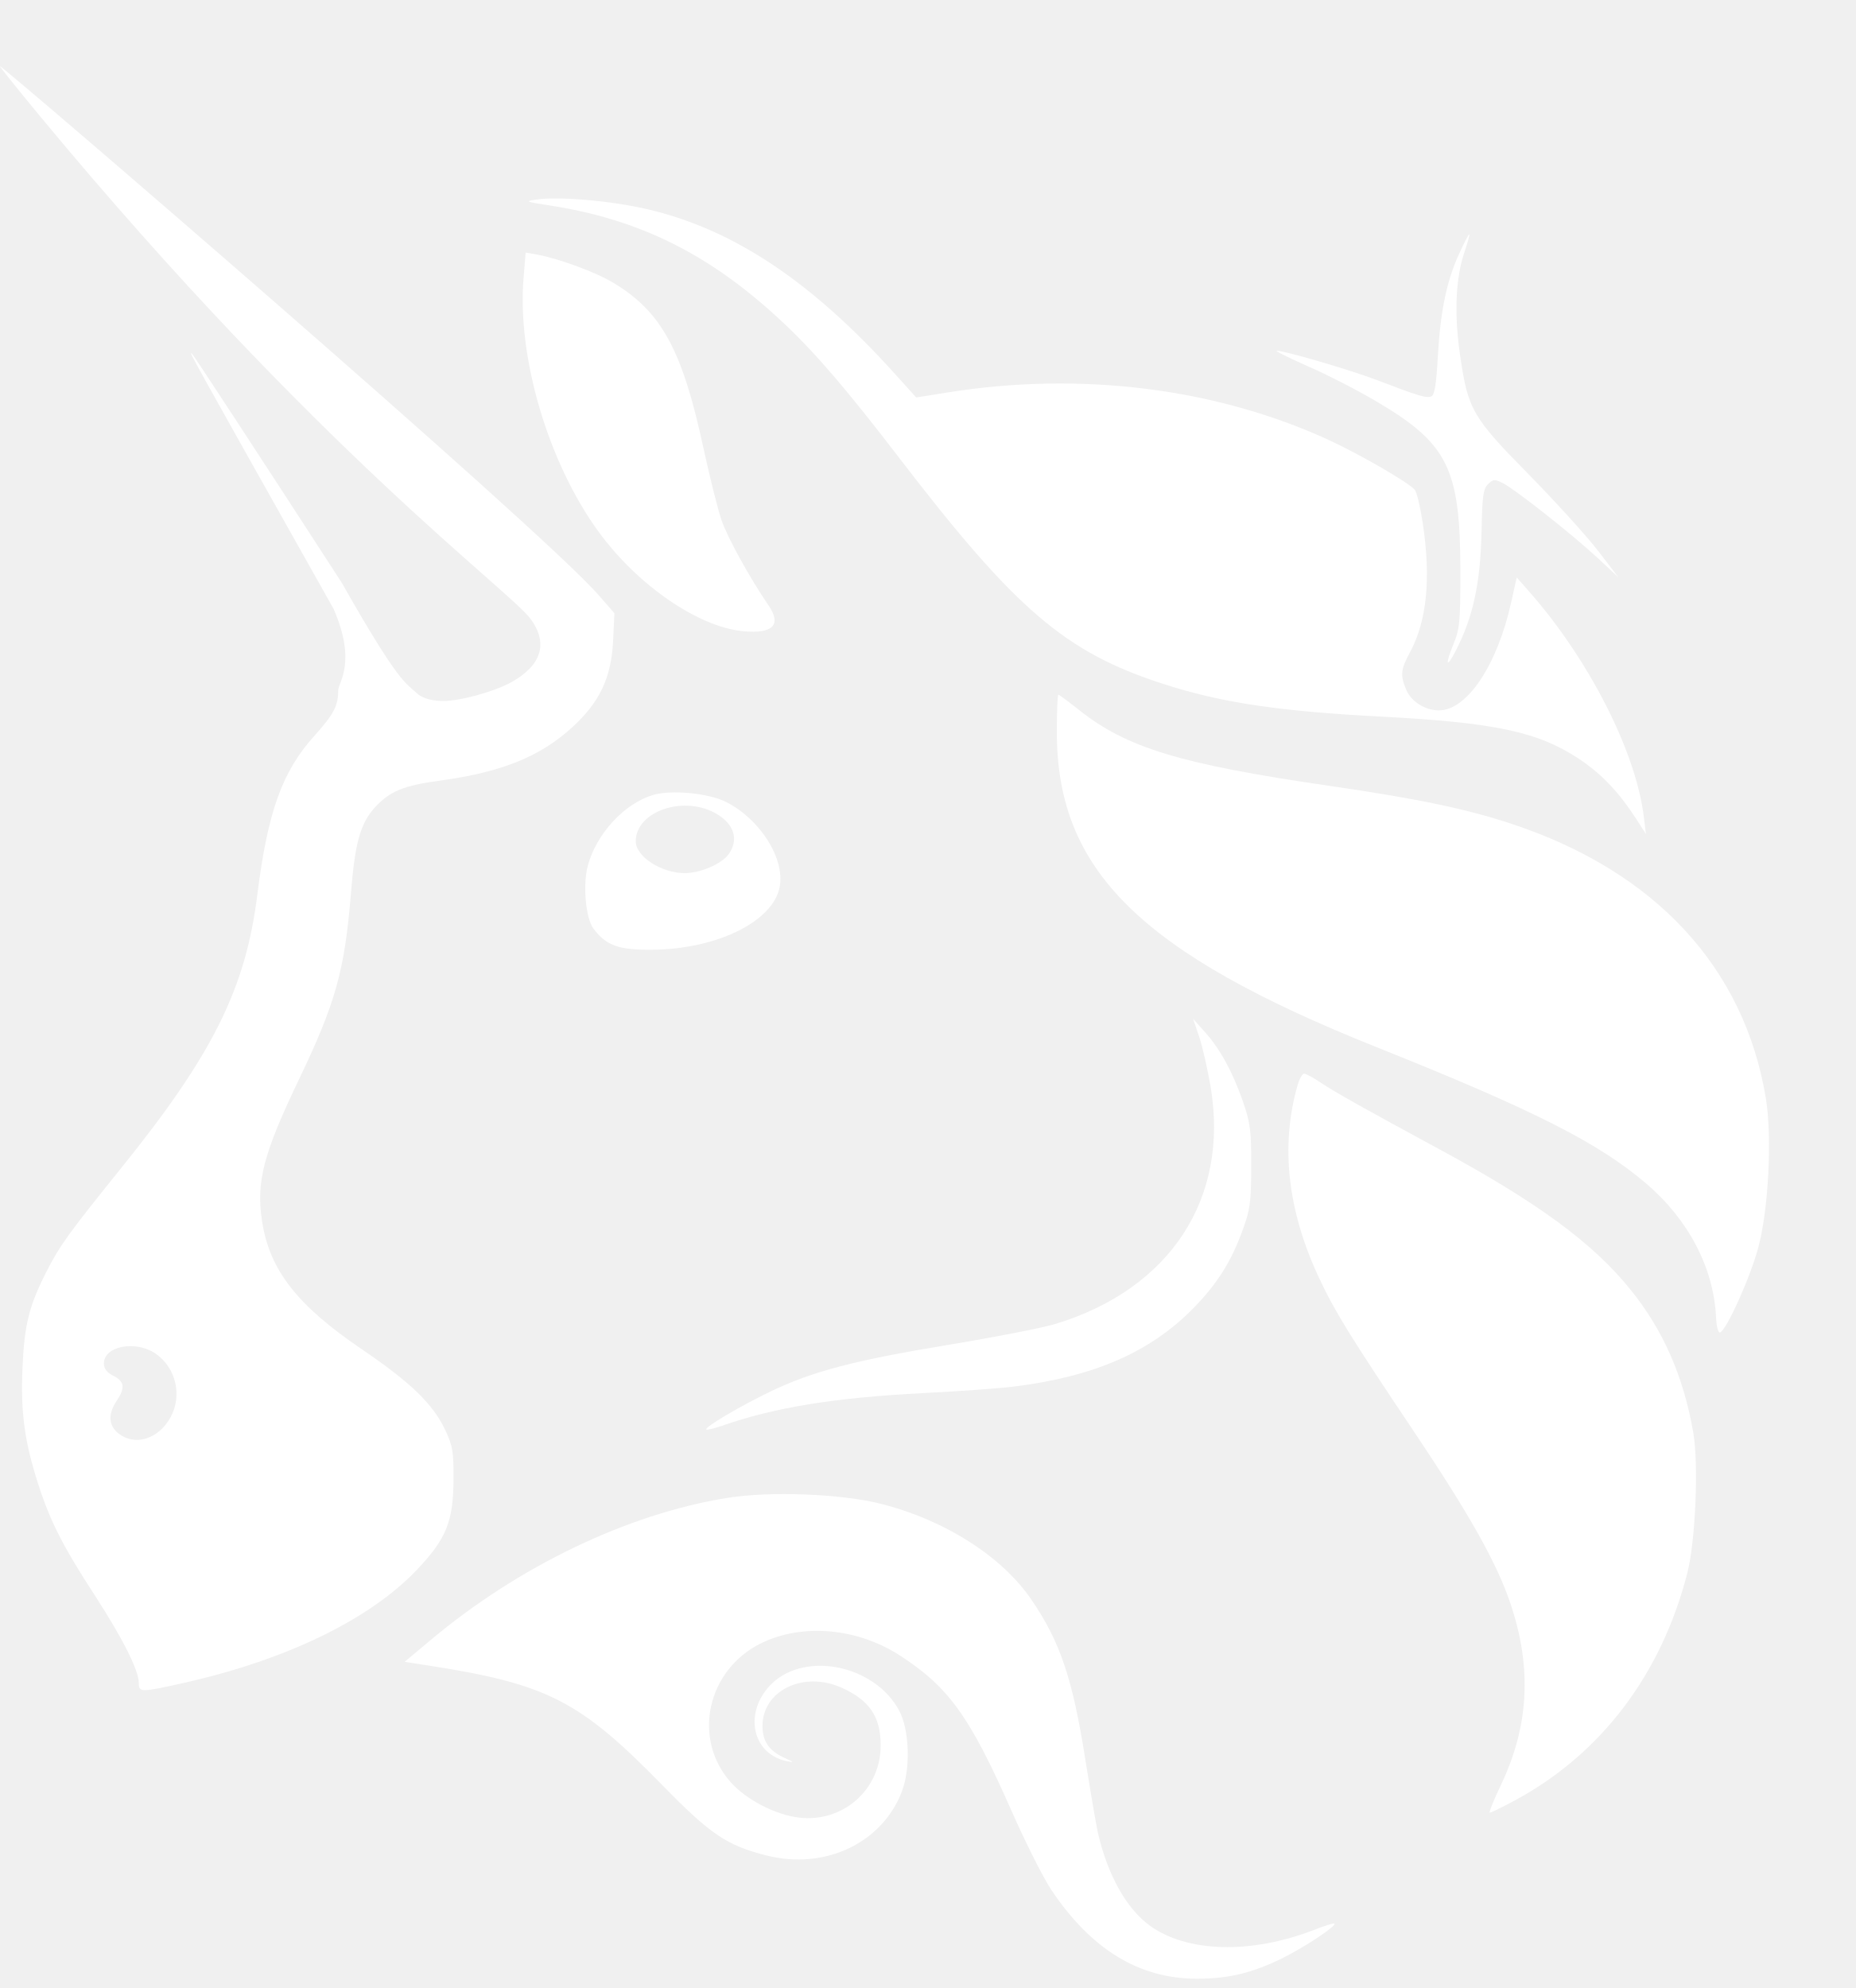
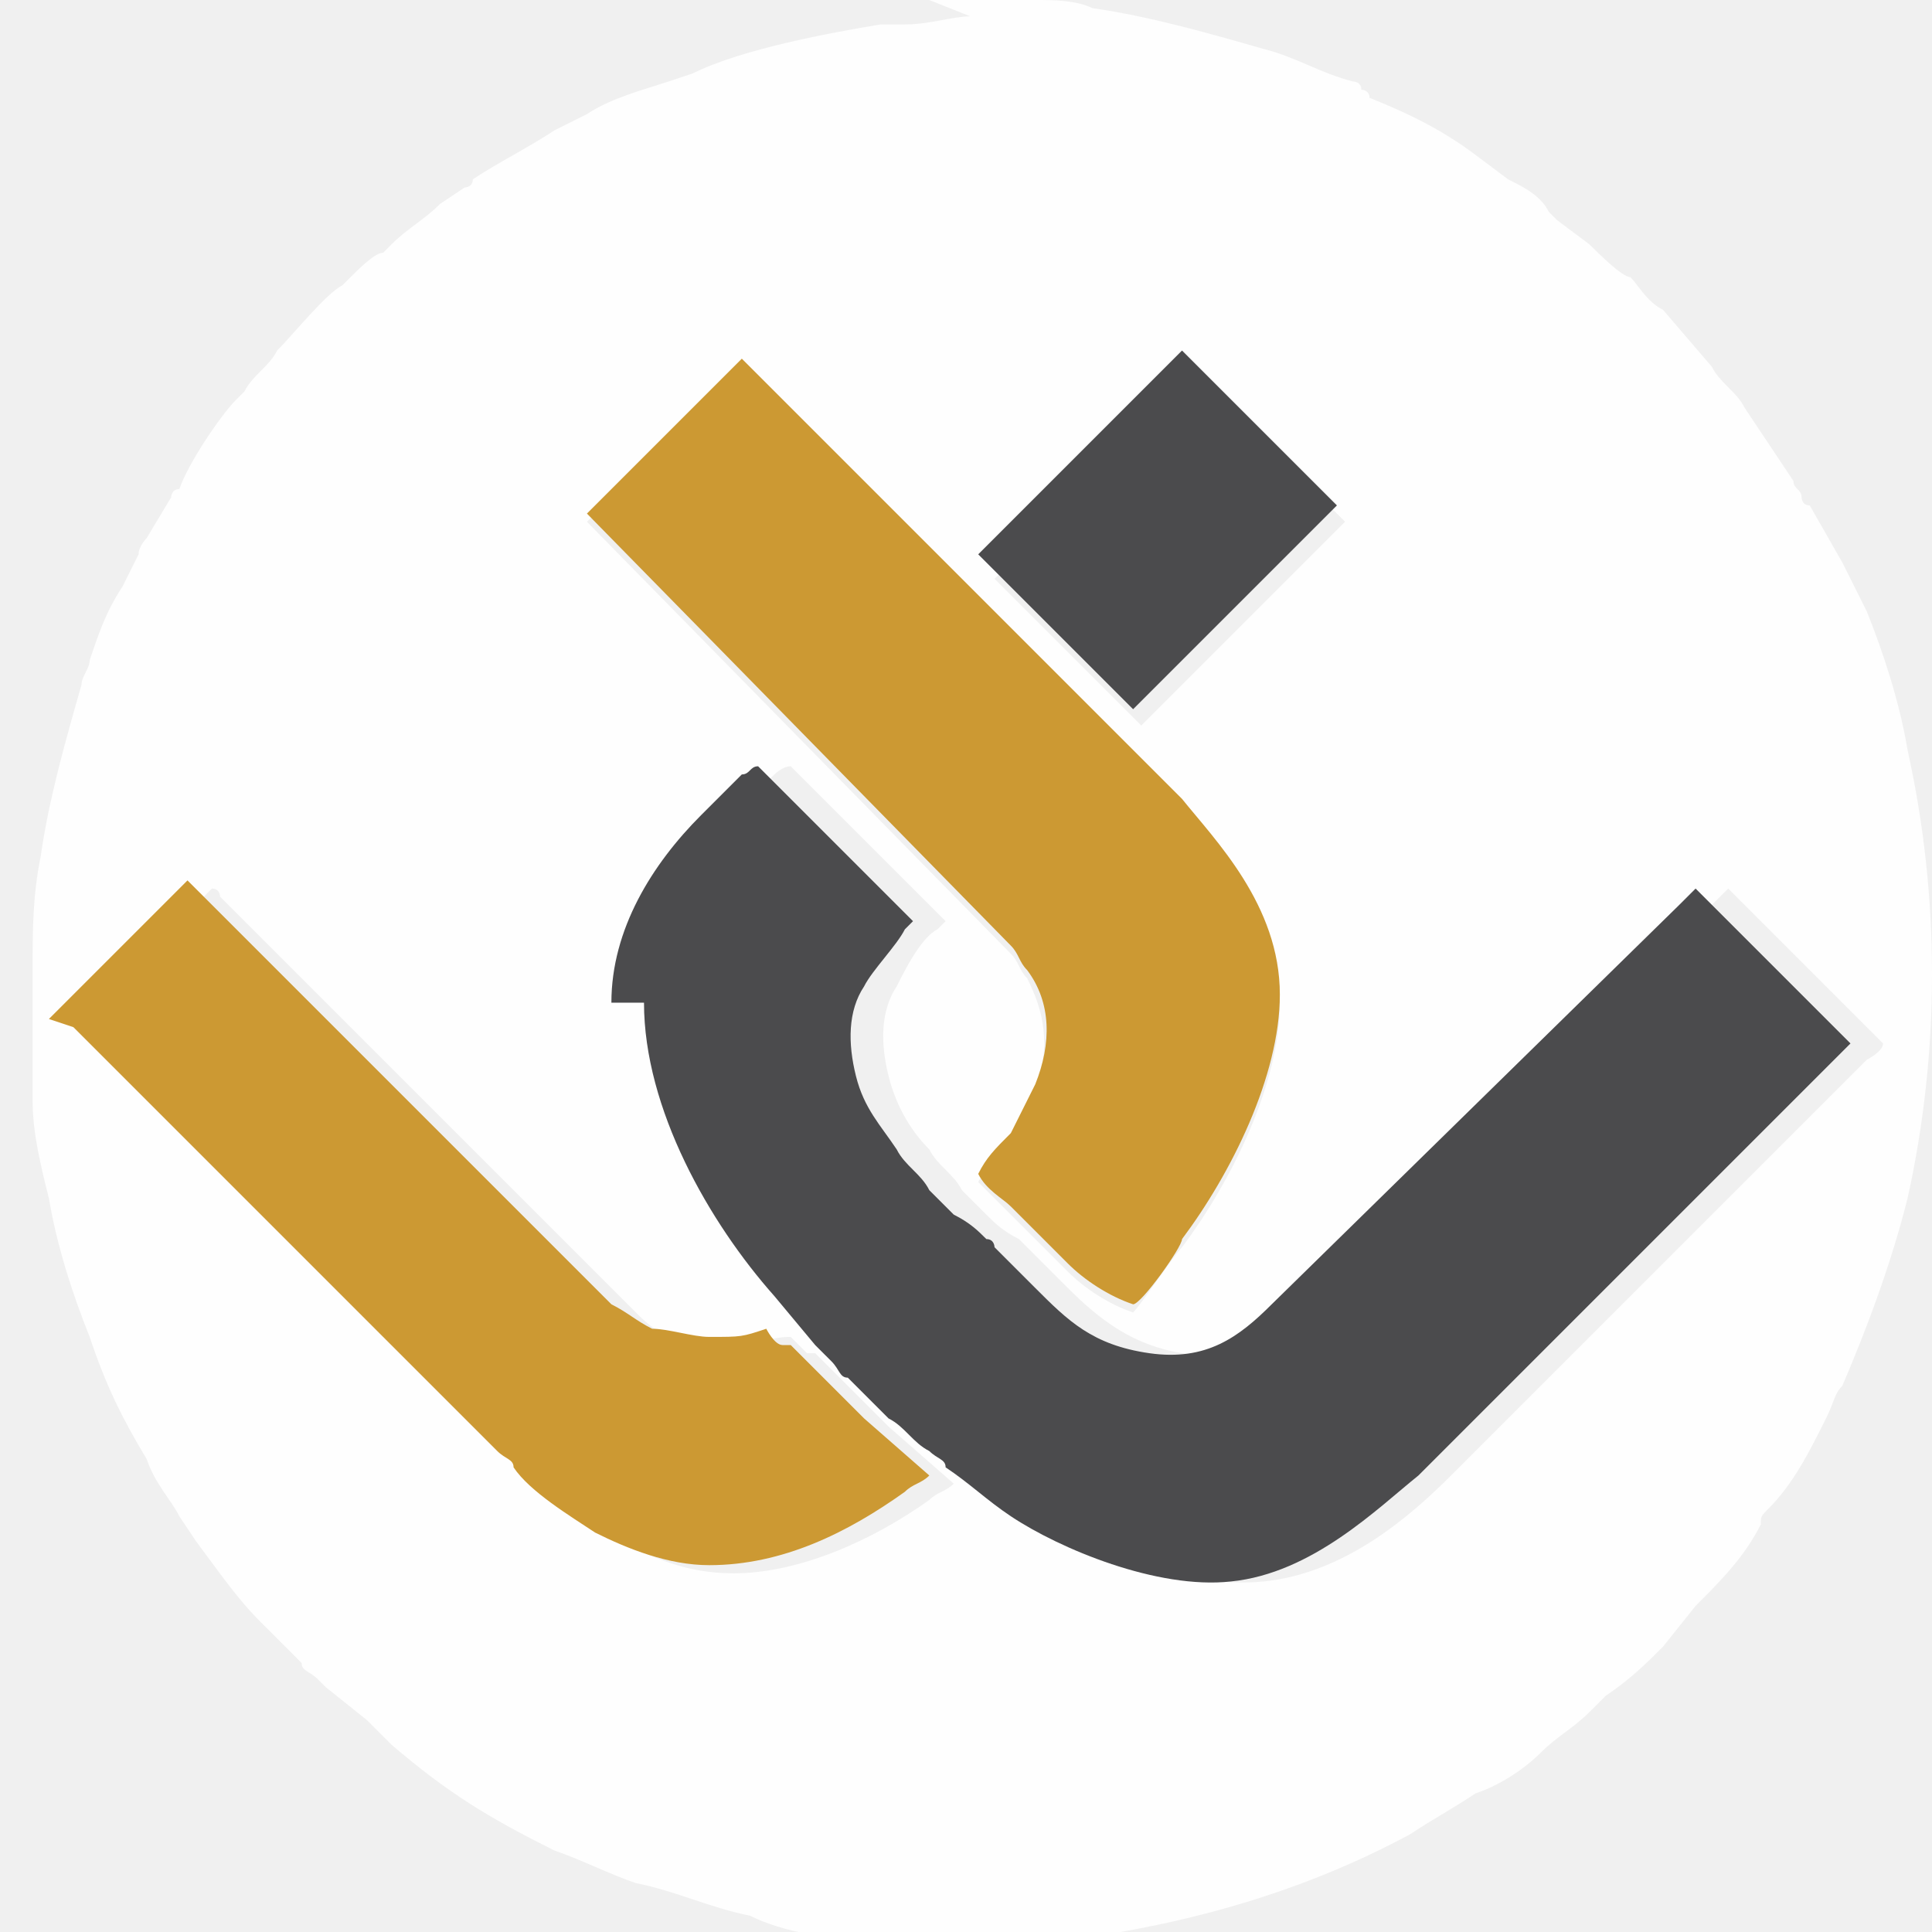
- <svg xmlns="http://www.w3.org/2000/svg" width="14" height="15" viewBox="0 0 14 15" fill="none">
-   <path d="M4.152 1.551C3.964 1.522 3.956 1.519 4.045 1.506C4.214 1.48 4.615 1.515 4.891 1.58C5.535 1.732 6.121 2.122 6.747 2.815L6.913 2.999L7.151 2.961C8.153 2.801 9.172 2.928 10.024 3.319C10.259 3.427 10.629 3.641 10.675 3.696C10.69 3.714 10.717 3.827 10.735 3.947C10.798 4.365 10.767 4.684 10.638 4.923C10.568 5.053 10.564 5.094 10.611 5.206C10.649 5.294 10.753 5.36 10.857 5.36C11.069 5.36 11.297 5.019 11.402 4.546L11.444 4.357L11.527 4.451C11.983 4.965 12.342 5.665 12.403 6.163L12.419 6.293L12.343 6.175C12.211 5.972 12.078 5.833 11.908 5.722C11.602 5.521 11.279 5.452 10.422 5.407C9.648 5.367 9.21 5.301 8.776 5.16C8.037 4.921 7.665 4.602 6.787 3.458C6.397 2.949 6.157 2.668 5.917 2.442C5.372 1.927 4.837 1.657 4.152 1.551Z" fill="white" />
-   <path d="M10.849 2.686C10.869 2.346 10.915 2.121 11.009 1.916C11.046 1.835 11.08 1.768 11.086 1.768C11.091 1.768 11.075 1.828 11.05 1.901C10.982 2.101 10.971 2.373 11.018 2.69C11.077 3.092 11.111 3.15 11.539 3.584C11.739 3.788 11.972 4.045 12.057 4.155L12.211 4.356L12.057 4.212C11.869 4.037 11.436 3.695 11.341 3.646C11.277 3.614 11.267 3.614 11.228 3.653C11.191 3.689 11.184 3.743 11.179 3.999C11.171 4.398 11.116 4.654 10.984 4.91C10.913 5.048 10.902 5.019 10.966 4.862C11.014 4.746 11.019 4.694 11.019 4.308C11.018 3.533 10.925 3.346 10.382 3.027C10.245 2.946 10.018 2.829 9.878 2.768C9.739 2.706 9.628 2.652 9.632 2.648C9.647 2.633 10.177 2.787 10.39 2.868C10.708 2.99 10.76 3.005 10.799 2.991C10.824 2.981 10.837 2.906 10.849 2.686Z" fill="white" />
-   <path d="M4.517 4.013C4.136 3.491 3.899 2.69 3.951 2.091L3.966 1.906L4.053 1.921C4.217 1.951 4.498 2.055 4.63 2.135C4.991 2.353 5.148 2.64 5.307 3.378C5.354 3.594 5.415 3.839 5.443 3.922C5.488 4.055 5.66 4.366 5.799 4.568C5.899 4.714 5.833 4.783 5.611 4.763C5.272 4.733 4.813 4.418 4.517 4.013Z" fill="white" />
-   <path d="M10.386 7.901C8.602 7.187 7.974 6.567 7.974 5.522C7.974 5.368 7.979 5.242 7.986 5.242C7.992 5.242 8.061 5.293 8.139 5.355C8.501 5.643 8.906 5.766 10.027 5.929C10.688 6.025 11.059 6.102 11.402 6.215C12.49 6.574 13.164 7.302 13.325 8.294C13.371 8.583 13.344 9.123 13.268 9.408C13.209 9.633 13.026 10.039 12.978 10.054C12.964 10.059 12.951 10.008 12.948 9.938C12.93 9.566 12.74 9.203 12.422 8.931C12.06 8.622 11.575 8.376 10.386 7.901Z" fill="white" />
-   <path d="M9.134 8.197C9.111 8.065 9.073 7.896 9.048 7.822L9.002 7.687L9.087 7.782C9.204 7.912 9.296 8.079 9.375 8.302C9.434 8.472 9.441 8.522 9.441 8.798C9.44 9.069 9.433 9.126 9.377 9.279C9.29 9.52 9.182 9.69 9.001 9.874C8.675 10.204 8.256 10.386 7.651 10.462C7.546 10.475 7.24 10.497 6.971 10.511C6.292 10.546 5.845 10.619 5.444 10.759C5.386 10.779 5.335 10.791 5.329 10.786C5.313 10.77 5.587 10.608 5.812 10.5C6.13 10.347 6.447 10.264 7.157 10.147C7.508 10.089 7.87 10.018 7.962 9.99C8.83 9.726 9.277 9.043 9.134 8.197Z" fill="white" />
-   <path d="M9.952 9.641C9.715 9.135 9.66 8.646 9.79 8.19C9.804 8.141 9.826 8.101 9.84 8.101C9.853 8.101 9.909 8.131 9.964 8.168C10.073 8.241 10.292 8.364 10.876 8.68C11.604 9.075 12.02 9.38 12.302 9.73C12.549 10.035 12.702 10.384 12.776 10.808C12.818 11.049 12.793 11.628 12.731 11.87C12.535 12.634 12.08 13.234 11.431 13.584C11.336 13.635 11.251 13.677 11.241 13.677C11.232 13.678 11.267 13.59 11.318 13.483C11.537 13.029 11.562 12.588 11.396 12.097C11.295 11.796 11.089 11.429 10.673 10.808C10.189 10.087 10.071 9.895 9.952 9.641Z" fill="white" />
-   <path d="M3.25 12.374C3.913 11.818 4.736 11.423 5.487 11.302C5.81 11.25 6.349 11.271 6.648 11.347C7.128 11.469 7.558 11.742 7.781 12.068C7.999 12.387 8.093 12.664 8.19 13.282C8.229 13.525 8.271 13.77 8.283 13.825C8.356 14.145 8.499 14.401 8.675 14.529C8.956 14.733 9.439 14.746 9.914 14.562C9.994 14.53 10.064 14.509 10.069 14.514C10.086 14.531 9.847 14.69 9.678 14.774C9.451 14.886 9.271 14.93 9.031 14.93C8.596 14.93 8.235 14.71 7.934 14.262C7.874 14.173 7.741 13.909 7.637 13.674C7.319 12.953 7.162 12.733 6.793 12.493C6.471 12.283 6.056 12.246 5.744 12.398C5.335 12.598 5.22 13.118 5.514 13.448C5.631 13.579 5.848 13.692 6.026 13.714C6.359 13.755 6.645 13.504 6.645 13.17C6.645 12.953 6.561 12.829 6.35 12.734C6.061 12.605 5.752 12.756 5.753 13.025C5.754 13.14 5.804 13.212 5.92 13.264C5.994 13.298 5.996 13.3 5.935 13.288C5.671 13.233 5.609 12.916 5.821 12.706C6.077 12.454 6.605 12.565 6.786 12.91C6.862 13.055 6.871 13.343 6.805 13.517C6.656 13.907 6.223 14.112 5.783 14C5.484 13.924 5.362 13.842 5.001 13.473C4.374 12.831 4.131 12.706 3.227 12.566L3.053 12.539L3.25 12.374Z" fill="white" />
-   <path fill-rule="evenodd" clip-rule="evenodd" d="M0.308 0.884C2.402 3.41 3.845 4.452 4.005 4.672C4.137 4.854 4.087 5.018 3.861 5.146C3.735 5.217 3.475 5.289 3.346 5.289C3.199 5.289 3.148 5.233 3.148 5.233C3.063 5.153 3.015 5.167 2.578 4.396C1.972 3.46 1.464 2.684 1.45 2.671C1.418 2.641 1.419 2.642 2.517 4.594C2.694 5.001 2.552 5.15 2.552 5.208C2.552 5.326 2.519 5.388 2.373 5.551C2.129 5.821 2.02 6.125 1.941 6.754C1.853 7.459 1.605 7.957 0.917 8.81C0.515 9.309 0.449 9.4 0.347 9.602C0.219 9.855 0.184 9.997 0.17 10.316C0.155 10.655 0.184 10.873 0.288 11.197C0.379 11.48 0.474 11.666 0.717 12.04C0.926 12.363 1.047 12.603 1.047 12.697C1.047 12.771 1.061 12.771 1.386 12.698C2.163 12.524 2.794 12.217 3.149 11.841C3.369 11.608 3.42 11.48 3.422 11.161C3.423 10.953 3.416 10.909 3.359 10.789C3.267 10.594 3.099 10.431 2.728 10.179C2.243 9.85 2.035 9.584 1.978 9.219C1.931 8.919 1.986 8.708 2.254 8.148C2.532 7.569 2.601 7.322 2.648 6.739C2.678 6.362 2.719 6.213 2.828 6.093C2.942 5.969 3.044 5.927 3.326 5.889C3.785 5.826 4.077 5.708 4.317 5.488C4.525 5.298 4.612 5.114 4.626 4.837L4.636 4.627L4.519 4.493C4.098 4.004 0.026 0.5 0 0.5C-0.005 0.5 0.133 0.673 0.308 0.884ZM1.284 10.699C1.379 10.531 1.328 10.316 1.169 10.21C1.018 10.111 0.784 10.158 0.784 10.287C0.784 10.327 0.806 10.356 0.856 10.381C0.94 10.424 0.946 10.472 0.88 10.57C0.813 10.67 0.819 10.757 0.895 10.817C1.018 10.912 1.192 10.86 1.284 10.699Z" fill="white" />
-   <path fill-rule="evenodd" clip-rule="evenodd" d="M4.925 5.999C4.71 6.064 4.501 6.291 4.436 6.529C4.396 6.674 4.419 6.929 4.478 7.007C4.574 7.134 4.666 7.168 4.917 7.166C5.407 7.163 5.833 6.954 5.883 6.692C5.923 6.478 5.736 6.181 5.478 6.051C5.345 5.984 5.062 5.957 4.925 5.999ZM5.499 6.444C5.574 6.337 5.541 6.222 5.412 6.144C5.168 5.995 4.797 6.118 4.797 6.348C4.797 6.463 4.99 6.588 5.167 6.588C5.285 6.588 5.446 6.518 5.499 6.444Z" fill="white" />
+ <svg xmlns="http://www.w3.org/2000/svg" xml:space="preserve" width="3.532mm" height="3.532mm" version="1.1" style="shape-rendering:geometricPrecision; text-rendering:geometricPrecision; image-rendering:optimizeQuality; fill-rule:evenodd; clip-rule:evenodd" viewBox="0 0 2.37 2.37">
+   <defs>
+     <style type="text/css">
+    
+     .fil0 {fill:#FEFEFE}
+     .fil1 {fill:#4B4B4D}
+     .fil2 {fill:#CC9933}
+    
+   </style>
+   </defs>
+   <g id="Layer_x0020_1">
+     <path class="fil0" d="M0.09 1.26c0,-0.01 0.04,-0.04 0.04,-0.04l0.13 -0.13c0.01,0 0.01,0.01 0.01,0.01l0.07 0.07c0.13,0.13 0.27,0.27 0.4,0.4 0.01,0.01 0.03,0.03 0.04,0.04 0.01,0.01 0.03,0.03 0.05,0.03 0.02,0.01 0.05,0.01 0.07,0.01 0.04,0 0.04,-0.01 0.07,-0.01 0.01,0.01 0.02,0.02 0.02,0.02 0,0 0,0 0.01,0 0,0 0,0 0.01,0.01 0,0 0,0 0.01,0.01 0.02,0.02 0.03,0.03 0.04,0.04 0.01,0.01 0.02,0.02 0.03,0.03l0.08 0.07c-0.01,0.01 -0.02,0.01 -0.03,0.02 -0.07,0.05 -0.16,0.09 -0.24,0.09 -0.06,0 -0.1,-0.02 -0.14,-0.04 -0.03,-0.02 -0.08,-0.05 -0.1,-0.08 -0.01,-0.01 -0.02,-0.02 -0.02,-0.02l-0.43 -0.43c-0.01,-0.01 -0.08,-0.08 -0.09,-0.09zm1.05 -1.26l0.06 0c0.01,0 0.02,0 0.04,0 0.01,-0 0.02,0 0.03,0 0.02,0 0.05,0 0.07,0.01 0.07,0.01 0.14,0.03 0.21,0.05 0.04,0.01 0.07,0.03 0.11,0.04 0,0 0.01,0 0.01,0.01 0,0 0.01,0 0.01,0.01 0.05,0.02 0.09,0.04 0.13,0.07l0.04 0.03c0.02,0.01 0.04,0.02 0.05,0.04 0,0 0.01,0.01 0.01,0.01l0.04 0.03c0.01,0.01 0.04,0.04 0.05,0.04 0.01,0.01 0.02,0.03 0.04,0.04l0.06 0.07c0.01,0.02 0.03,0.03 0.04,0.05 0.02,0.03 0.04,0.06 0.06,0.09 0,0.01 0.01,0.01 0.01,0.02 0,0 0,0.01 0.01,0.01l0.04 0.07c0.01,0.02 0.02,0.04 0.03,0.06 0.02,0.05 0.04,0.11 0.05,0.17 0.04,0.18 0.04,0.37 -0,0.55 -0.02,0.08 -0.05,0.16 -0.08,0.23 -0.01,0.01 -0.01,0.02 -0.02,0.04 -0.02,0.04 -0.04,0.08 -0.07,0.11 -0.01,0.01 -0.01,0.01 -0.01,0.02 -0.02,0.04 -0.05,0.07 -0.08,0.1l-0.04 0.05c-0.02,0.02 -0.04,0.04 -0.07,0.06l-0.02 0.02c-0.02,0.02 -0.04,0.03 -0.06,0.05 -0.02,0.02 -0.05,0.04 -0.08,0.05 -0.03,0.02 -0.05,0.03 -0.08,0.05 -0.13,0.07 -0.27,0.11 -0.42,0.13 -0.03,0 -0.06,0.01 -0.08,0.01l-0.06 0c-0.04,0 -0.07,-0 -0.1,-0.01 -0.05,-0 -0.11,-0.01 -0.15,-0.03 -0.05,-0.01 -0.09,-0.03 -0.14,-0.04 -0.03,-0.01 -0.07,-0.03 -0.1,-0.04 -0.08,-0.04 -0.13,-0.07 -0.2,-0.13 -0,-0 -0.01,-0.01 -0.01,-0.01 -0,-0 -0.01,-0.01 -0.01,-0.01 -0,-0 -0.01,-0.01 -0.01,-0.01l-0.05 -0.04c-0,-0 -0.01,-0.01 -0.01,-0.01 -0.01,-0.01 -0.02,-0.01 -0.02,-0.02l-0.05 -0.05c-0.03,-0.03 -0.05,-0.06 -0.08,-0.1l-0.02 -0.03c-0.01,-0.02 -0.03,-0.04 -0.04,-0.07 -0.03,-0.05 -0.05,-0.09 -0.07,-0.15 -0.02,-0.05 -0.04,-0.11 -0.05,-0.17 -0.01,-0.04 -0.02,-0.08 -0.02,-0.12 -0,-0.01 -0,-0.02 -0,-0.03 -0,-0.01 -0,-0.02 -0,-0.03 -0,-0.02 -0,-0.05 -0,-0.07l0 -0.03c0,-0.05 0,-0.09 0.01,-0.14 0.01,-0.07 0.03,-0.14 0.05,-0.21 0,-0.01 0.01,-0.02 0.01,-0.03 0.01,-0.03 0.02,-0.06 0.04,-0.09l0.02 -0.04c0,-0.01 0.01,-0.02 0.01,-0.02l0.03 -0.05c0,-0 0,-0.01 0.01,-0.01 0.01,-0.03 0.05,-0.09 0.07,-0.11 0,-0 0.01,-0.01 0.01,-0.01 0.01,-0.02 0.03,-0.03 0.04,-0.05 0.02,-0.02 0.06,-0.07 0.08,-0.08l0.01 -0.01c0.01,-0.01 0.03,-0.03 0.04,-0.03l0.01 -0.01c0.02,-0.02 0.04,-0.03 0.06,-0.05l0.03 -0.02c0,-0 0.01,-0 0.01,-0.01 0.03,-0.02 0.07,-0.04 0.1,-0.06l0.04 -0.02c0.03,-0.02 0.07,-0.03 0.1,-0.04l0.03 -0.01c0.06,-0.03 0.17,-0.05 0.23,-0.06 0.01,-0 0.02,-0 0.03,-0 0.03,-0 0.06,-0.01 0.08,-0.01zm-0.35 1.23c0,-0.09 0.06,-0.17 0.11,-0.23l0.05 -0.05c0,-0 0.01,-0.01 0.02,-0.01l0.19 0.19c-0,0 -0.01,0.01 -0.01,0.01 -0.02,0.01 -0.04,0.05 -0.05,0.07 -0.02,0.03 -0.02,0.07 -0.01,0.11 0.01,0.04 0.03,0.07 0.05,0.09 0.01,0.02 0.03,0.03 0.04,0.05l0.03 0.03c0.01,0.01 0.02,0.02 0.04,0.03 0,0 0.01,0.01 0.01,0.01l0.05 0.05c0.04,0.04 0.08,0.07 0.14,0.08 0.06,0.01 0.1,-0.02 0.15,-0.06l0.5 -0.49c0,-0 0.01,-0.01 0.02,-0.02l0.19 0.19c-0,0.01 -0.02,0.02 -0.02,0.02l-0.33 0.33c-0.06,0.06 -0.12,0.12 -0.18,0.18 -0.05,0.05 -0.13,0.12 -0.23,0.13 -0.1,0.01 -0.21,-0.04 -0.27,-0.08 -0.03,-0.02 -0.05,-0.03 -0.08,-0.06 -0.01,-0.01 -0.02,-0.01 -0.02,-0.02 -0.02,-0.01 -0.03,-0.03 -0.05,-0.04l-0.02 -0.02c-0.01,-0.01 -0.02,-0.02 -0.03,-0.03 -0.01,-0.01 -0.01,-0.02 -0.02,-0.02l-0.02 -0.02 -0.05 -0.06c-0.08,-0.09 -0.16,-0.23 -0.16,-0.36zm0.67 -0.78l0.19 0.19 -0.25 0.25c-0,-0 -0.09,-0.09 -0.09,-0.09 -0.03,-0.03 -0.07,-0.07 -0.09,-0.09l0.25 -0.25zm-0.55 -0l0.18 0.18c0.06,0.06 0.12,0.12 0.18,0.18 0.06,0.06 0.12,0.12 0.18,0.18 0.05,0.05 0.12,0.13 0.12,0.24 0,0.1 -0.06,0.22 -0.12,0.3 -0.01,0.01 -0.05,0.07 -0.06,0.08 -0.03,-0.01 -0.06,-0.03 -0.08,-0.05 -0,-0 -0,-0 -0.01,-0.01l-0.05 -0.05c-0,-0 -0.01,-0.01 -0.01,-0.01 -0.01,-0.01 -0.03,-0.03 -0.04,-0.04 0.01,-0.02 0.02,-0.03 0.04,-0.05 0.01,-0.02 0.02,-0.04 0.03,-0.06 0.02,-0.06 0.01,-0.1 -0.01,-0.14 -0.01,-0.01 -0.01,-0.02 -0.02,-0.03l-0.52 -0.53 0.19 -0.19z" />
+     <path class="fil1" d="M0.79 1.23c0,0.13 0.08,0.27 0.16,0.36l0.05 0.06 0.02 0.02c0.01,0.01 0.01,0.02 0.02,0.02 0.01,0.01 0.02,0.02 0.03,0.03l0.02 0.02c0.02,0.01 0.03,0.03 0.05,0.04 0.01,0.01 0.02,0.01 0.02,0.02 0.03,0.02 0.05,0.04 0.08,0.06 0.06,0.04 0.18,0.09 0.27,0.08 0.1,-0.01 0.18,-0.09 0.23,-0.13 0.06,-0.06 0.12,-0.12 0.18,-0.18l0.33 -0.33c0.01,-0.01 0.02,-0.02 0.02,-0.02l-0.19 -0.19c-0,0 -0.01,0.01 -0.02,0.02l-0.5 0.49c-0.04,0.04 -0.08,0.07 -0.15,0.06 -0.07,-0.01 -0.1,-0.04 -0.14,-0.08l-0.05 -0.05c-0,-0 -0,-0.01 -0.01,-0.01 -0.01,-0.01 -0.02,-0.02 -0.04,-0.03l-0.03 -0.03c-0.01,-0.02 -0.03,-0.03 -0.04,-0.05 -0.02,-0.03 -0.04,-0.05 -0.05,-0.09 -0.01,-0.04 -0.01,-0.08 0.01,-0.11 0.01,-0.02 0.04,-0.05 0.05,-0.07 0,-0 0.01,-0.01 0.01,-0.01l-0.19 -0.19c-0.01,0 -0.01,0.01 -0.02,0.01l-0.05 0.05c-0.06,0.06 -0.11,0.14 -0.11,0.23z" />
+     <path class="fil2" d="M0.72 0.63l0.52 0.53c0.01,0.01 0.01,0.02 0.02,0.03 0.03,0.04 0.03,0.09 0.01,0.14 -0.01,0.02 -0.02,0.04 -0.03,0.06 -0.02,0.02 -0.03,0.03 -0.04,0.05 0.01,0.02 0.03,0.03 0.04,0.04 0,0 0.01,0.01 0.01,0.01l0.05 0.05c0,0 0,0 0.01,0.01 0.02,0.02 0.05,0.04 0.08,0.05 0.01,-0 0.06,-0.07 0.06,-0.08 0.06,-0.08 0.12,-0.2 0.12,-0.3 0,-0.11 -0.08,-0.19 -0.12,-0.24 -0.06,-0.06 -0.12,-0.12 -0.18,-0.18 -0.06,-0.06 -0.12,-0.12 -0.18,-0.18l-0.18 -0.18 -0.19 0.19z" />
+     <path class="fil2" d="M0.09 1.26c0.01,0.01 0.08,0.08 0.09,0.09l0.43 0.43c0.01,0.01 0.02,0.01 0.02,0.02 0.02,0.03 0.07,0.06 0.1,0.08 0.04,0.02 0.09,0.04 0.14,0.04 0.09,-0 0.17,-0.04 0.24,-0.09 0.01,-0.01 0.02,-0.01 0.03,-0.02l-0.08 -0.07c-0.01,-0.01 -0.02,-0.02 -0.03,-0.03 -0.01,-0.01 -0.02,-0.02 -0.04,-0.04 -0,-0 -0,-0 -0.01,-0.01 -0,-0 -0,-0 -0.01,-0.01 -0,-0 -0,-0 -0.01,-0 -0.01,-0 -0.02,-0.02 -0.02,-0.02 -0.03,0.01 -0.03,0.01 -0.07,0.01 -0.02,-0 -0.05,-0.01 -0.07,-0.01 -0.02,-0.01 -0.03,-0.02 -0.05,-0.03 -0.01,-0.01 -0.03,-0.03 -0.04,-0.04 -0.13,-0.13 -0.27,-0.27 -0.4,-0.4l-0.07 -0.07c-0,-0 -0.01,-0.01 -0.01,-0.01l-0.13 0.13c-0.01,0.01 -0.04,0.04 -0.04,0.04z" />
+     <path class="fil1" d="M1.21 0.69c0.03,0.03 0.07,0.07 0.09,0.09 0.01,0.01 0.09,0.09 0.09,0.09l0.25 -0.25 -0.19 -0.19 -0.25 0.25z" />
+   </g>
</svg>
